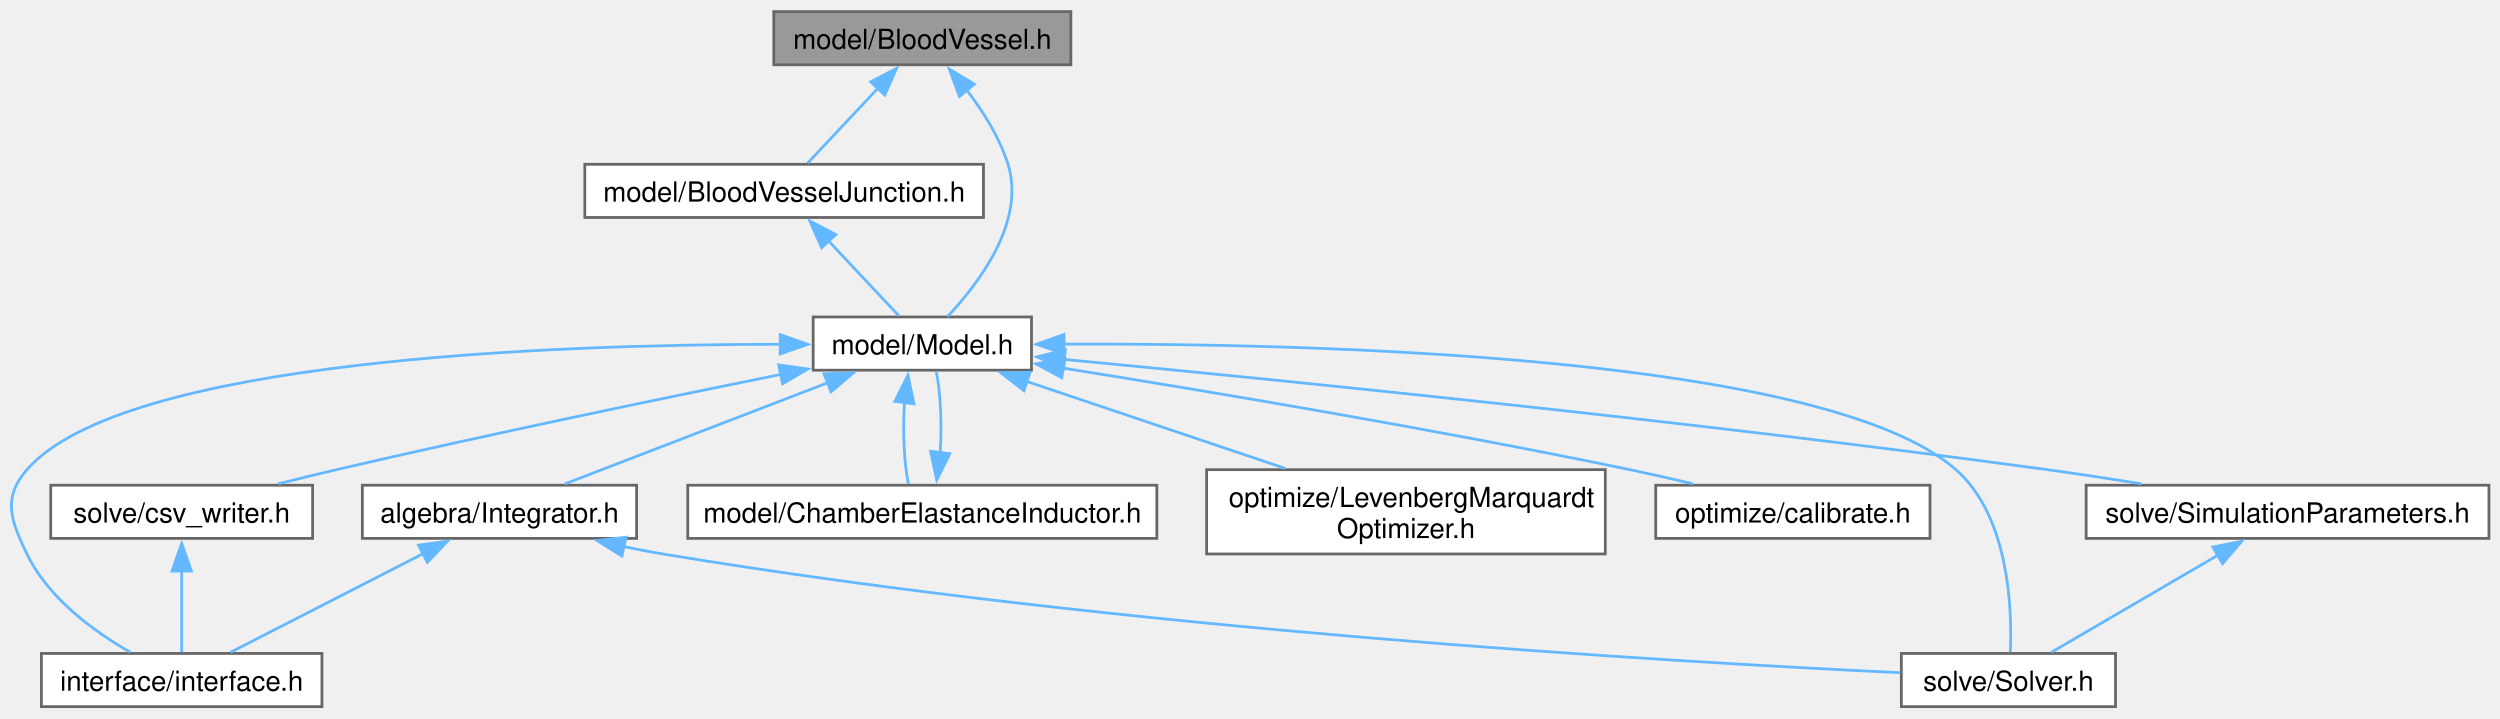
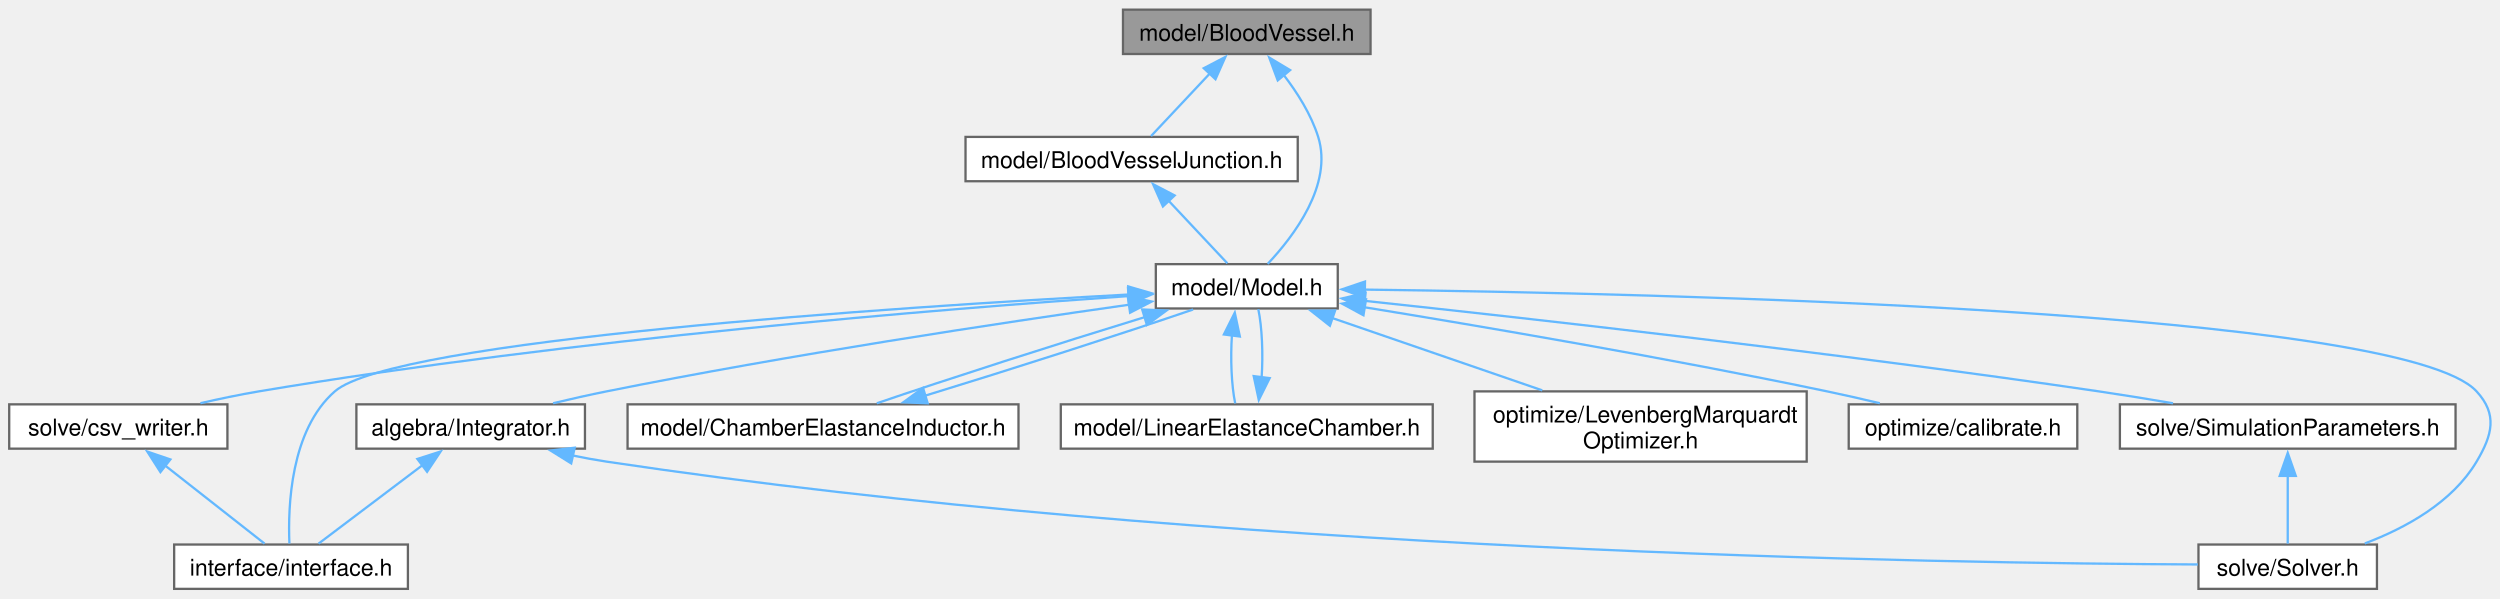
- <svg xmlns="http://www.w3.org/2000/svg" xmlns:xlink="http://www.w3.org/1999/xlink" width="905pt" height="260pt" viewBox="0.00 0.00 904.61 259.50">
+ <svg xmlns="http://www.w3.org/2000/svg" xmlns:xlink="http://www.w3.org/1999/xlink" width="1086pt" height="260pt" viewBox="0.00 0.00 1085.55 259.50">
  <g id="graph0" class="graph" transform="scale(1 1) rotate(0) translate(4 255.5)">
    <g id="Node000001" class="node">
      <g id="a_Node000001">
        <a xlink:title="model::BloodVessel source file">
-           <polygon fill="#999999" stroke="#666666" points="383.49,-251.5 275.99,-251.5 275.99,-232.25 383.49,-232.25 383.49,-251.5" />
-           <text text-anchor="middle" x="329.74" y="-238" font-family="Helvetica,sans-Serif" font-size="10.00">model/BloodVessel.h</text>
+           <polygon fill="#999999" stroke="#666666" points="591.12,-251.5 483.62,-251.5 483.62,-232.25 591.12,-232.25 591.12,-251.5" />
+           <text text-anchor="middle" x="537.38" y="-238" font-family="Helvetica,sans-Serif" font-size="10.00">model/BloodVessel.h</text>
        </a>
      </g>
    </g>
    <g id="Node000002" class="node">
      <g id="a_Node000002">
        <a xlink:href="_blood_vessel_junction_8h.html" target="_top" xlink:title="model::BloodVesselJunction source file">
-           <polygon fill="white" stroke="#666666" points="351.86,-196.25 207.61,-196.25 207.61,-177 351.86,-177 351.86,-196.25" />
-           <text text-anchor="middle" x="279.74" y="-182.75" font-family="Helvetica,sans-Serif" font-size="10.00">model/BloodVesselJunction.h</text>
+           <polygon fill="white" stroke="#666666" points="559.5,-196.25 415.25,-196.25 415.25,-177 559.5,-177 559.5,-196.25" />
+           <text text-anchor="middle" x="487.38" y="-182.75" font-family="Helvetica,sans-Serif" font-size="10.00">model/BloodVesselJunction.h</text>
        </a>
      </g>
    </g>
    <g id="edge1_Node000001_Node000002" class="edge">
      <g id="a_edge1_Node000001_Node000002">
        <a xlink:title=" ">
-           <path fill="none" stroke="#63b8ff" d="M313.7,-223.79C305.21,-214.75 295.13,-204.02 288.17,-196.61" />
-           <polygon fill="#63b8ff" stroke="#63b8ff" points="311.05,-226.08 320.44,-230.98 316.15,-221.29 311.05,-226.08" />
+           <path fill="none" stroke="#63b8ff" d="M521.33,-223.79C512.85,-214.75 502.77,-204.02 495.81,-196.61" />
+           <polygon fill="#63b8ff" stroke="#63b8ff" points="518.69,-226.08 528.08,-230.98 523.79,-221.29 518.69,-226.08" />
        </a>
      </g>
    </g>
    <g id="Node000003" class="node">
      <g id="a_Node000003">
        <a xlink:href="_model_8h.html" target="_top" xlink:title="model::Model source file">
-           <polygon fill="white" stroke="#666666" points="369.24,-141 290.24,-141 290.24,-121.75 369.24,-121.75 369.24,-141" />
-           <text text-anchor="middle" x="329.74" y="-127.5" font-family="Helvetica,sans-Serif" font-size="10.00">model/Model.h</text>
-         </a>
-       </g>
-     </g>
-     <g id="edge16_Node000001_Node000003" class="edge">
-       <g id="a_edge16_Node000001_Node000003">
-         <a xlink:title=" ">
-           <path fill="none" stroke="#63b8ff" d="M345.74,-223.18C351.67,-215.48 357.68,-206 360.74,-196.25 367.22,-175.55 350.14,-153.12 338.83,-141.12" />
-           <polygon fill="#63b8ff" stroke="#63b8ff" points="343.19,-220.78 339.48,-230.71 348.57,-225.26 343.19,-220.78" />
+           <polygon fill="white" stroke="#666666" points="576.88,-141 497.88,-141 497.88,-121.75 576.88,-121.75 576.88,-141" />
+           <text text-anchor="middle" x="537.38" y="-127.5" font-family="Helvetica,sans-Serif" font-size="10.00">model/Model.h</text>
+         </a>
+       </g>
+     </g>
+     <g id="edge18_Node000001_Node000003" class="edge">
+       <g id="a_edge18_Node000001_Node000003">
+         <a xlink:title=" ">
+           <path fill="none" stroke="#63b8ff" d="M553.38,-223.18C559.31,-215.48 565.32,-206 568.38,-196.25 574.86,-175.55 557.78,-153.12 546.46,-141.12" />
+           <polygon fill="#63b8ff" stroke="#63b8ff" points="550.82,-220.78 547.12,-230.71 556.2,-225.26 550.82,-220.78" />
        </a>
      </g>
    </g>
    <g id="edge2_Node000002_Node000003" class="edge">
      <g id="a_edge2_Node000002_Node000003">
        <a xlink:title=" ">
-           <path fill="none" stroke="#63b8ff" d="M295.78,-168.54C304.26,-159.5 314.34,-148.77 321.3,-141.36" />
-           <polygon fill="#63b8ff" stroke="#63b8ff" points="293.32,-166.04 289.03,-175.73 298.42,-170.83 293.32,-166.04" />
+           <path fill="none" stroke="#63b8ff" d="M503.42,-168.54C511.9,-159.5 521.98,-148.77 528.94,-141.36" />
+           <polygon fill="#63b8ff" stroke="#63b8ff" points="500.96,-166.04 496.67,-175.73 506.06,-170.83 500.96,-166.04" />
        </a>
      </g>
    </g>
    <g id="Node000004" class="node">
      <g id="a_Node000004">
        <a xlink:href="_integrator_8h.html" target="_top" xlink:title="Integrator source file.">
-           <polygon fill="white" stroke="#666666" points="226.36,-80.12 127.11,-80.12 127.11,-60.88 226.36,-60.88 226.36,-80.12" />
-           <text text-anchor="middle" x="176.74" y="-66.62" font-family="Helvetica,sans-Serif" font-size="10.00">algebra/Integrator.h</text>
+           <polygon fill="white" stroke="#666666" points="250,-80.12 150.75,-80.12 150.75,-60.88 250,-60.88 250,-80.12" />
+           <text text-anchor="middle" x="200.38" y="-66.62" font-family="Helvetica,sans-Serif" font-size="10.00">algebra/Integrator.h</text>
        </a>
      </g>
    </g>
    <g id="edge3_Node000003_Node000004" class="edge">
      <g id="a_edge3_Node000003_Node000004">
        <a xlink:title=" ">
-           <path fill="none" stroke="#63b8ff" d="M295.7,-117.28C266.72,-106.13 225.84,-90.4 200.33,-80.58" />
-           <polygon fill="#63b8ff" stroke="#63b8ff" points="294.16,-120.44 304.75,-120.76 296.68,-113.9 294.16,-120.44" />
+           <path fill="none" stroke="#63b8ff" d="M486.24,-123.38C430.31,-115.46 338.12,-101.56 259.38,-85.75 251.83,-84.24 243.79,-82.43 236.16,-80.61" />
+           <polygon fill="#63b8ff" stroke="#63b8ff" points="485.72,-126.85 496.11,-124.77 486.7,-119.91 485.72,-126.85" />
        </a>
      </g>
    </g>
    <g id="Node000005" class="node">
      <g id="a_Node000005">
        <a xlink:href="interface_8h.html" target="_top" xlink:title="svZeroDSolver callable interface.">
-           <polygon fill="white" stroke="#666666" points="112.49,-19.25 10.99,-19.25 10.99,0 112.49,0 112.49,-19.25" />
-           <text text-anchor="middle" x="61.74" y="-5.75" font-family="Helvetica,sans-Serif" font-size="10.00">interface/interface.h</text>
+           <polygon fill="white" stroke="#666666" points="173.12,-19.25 71.62,-19.25 71.62,0 173.12,0 173.12,-19.25" />
+           <text text-anchor="middle" x="122.38" y="-5.75" font-family="Helvetica,sans-Serif" font-size="10.00">interface/interface.h</text>
        </a>
      </g>
    </g>
    <g id="edge6_Node000003_Node000005" class="edge">
      <g id="a_edge6_Node000003_Node000005">
        <a xlink:title=" ">
-           <path fill="none" stroke="#63b8ff" d="M278.47,-131.12C196.23,-131.09 40.49,-125.62 5.74,-85.75 -3.17,-75.53 -0.15,-67.46 5.74,-55.25 13.45,-39.23 30.02,-27.19 43.15,-19.67" />
-           <polygon fill="#63b8ff" stroke="#63b8ff" points="278.31,-134.62 288.3,-131.09 278.29,-127.62 278.31,-134.62" />
+           <path fill="none" stroke="#63b8ff" d="M486.13,-127.82C384.92,-122.32 166.88,-108.02 141.38,-85.75 122.12,-68.94 120.98,-35.7 121.67,-19.68" />
+           <polygon fill="#63b8ff" stroke="#63b8ff" points="485.9,-131.32 496.08,-128.35 486.28,-124.33 485.9,-131.32" />
        </a>
      </g>
    </g>
    <g id="Node000006" class="node">
      <g id="a_Node000006">
        <a xlink:href="_solver_8h.html" target="_top" xlink:title="Solver source file.">
-           <polygon fill="white" stroke="#666666" points="761.49,-19.25 683.99,-19.25 683.99,0 761.49,0 761.49,-19.25" />
-           <text text-anchor="middle" x="722.74" y="-5.75" font-family="Helvetica,sans-Serif" font-size="10.00">solve/Solver.h</text>
-         </a>
-       </g>
-     </g>
-     <g id="edge13_Node000003_Node000006" class="edge">
-       <g id="a_edge13_Node000003_Node000006">
-         <a xlink:title=" ">
-           <path fill="none" stroke="#63b8ff" d="M380.92,-131.18C471.95,-131.52 656.85,-126.95 703.74,-85.75 722.94,-68.88 724.1,-35.67 723.43,-19.67" />
-           <polygon fill="#63b8ff" stroke="#63b8ff" points="381.04,-127.68 371.02,-131.12 381,-134.68 381.04,-127.68" />
+           <polygon fill="white" stroke="#666666" points="1028.12,-19.25 950.62,-19.25 950.62,0 1028.12,0 1028.12,-19.25" />
+           <text text-anchor="middle" x="989.38" y="-5.75" font-family="Helvetica,sans-Serif" font-size="10.00">solve/Solver.h</text>
+         </a>
+       </g>
+     </g>
+     <g id="edge15_Node000003_Node000006" class="edge">
+       <g id="a_edge15_Node000003_Node000006">
+         <a xlink:title=" ">
+           <path fill="none" stroke="#63b8ff" d="M588.49,-129.95C715.78,-128.35 1039.08,-120.86 1071.38,-85.75 1080.55,-75.77 1078.3,-66.9 1071.38,-55.25 1060.86,-37.56 1040.6,-26.43 1022.84,-19.72" />
+           <polygon fill="#63b8ff" stroke="#63b8ff" points="588.62,-126.45 578.67,-130.06 588.71,-133.45 588.62,-126.45" />
        </a>
      </g>
    </g>
    <g id="Node000007" class="node">
      <g id="a_Node000007">
        <a xlink:href="_chamber_elastance_inductor_8h.html" target="_top" xlink:title="model::ChamberElastanceInductor source file">
-           <polygon fill="white" stroke="#666666" points="414.61,-80.12 244.86,-80.12 244.86,-60.88 414.61,-60.88 414.61,-80.12" />
-           <text text-anchor="middle" x="329.74" y="-66.62" font-family="Helvetica,sans-Serif" font-size="10.00">model/ChamberElastanceInductor.h</text>
+           <polygon fill="white" stroke="#666666" points="438.25,-80.12 268.5,-80.12 268.5,-60.88 438.25,-60.88 438.25,-80.12" />
+           <text text-anchor="middle" x="353.38" y="-66.62" font-family="Helvetica,sans-Serif" font-size="10.00">model/ChamberElastanceInductor.h</text>
        </a>
      </g>
    </g>
    <g id="edge7_Node000003_Node000007" class="edge">
      <g id="a_edge7_Node000003_Node000007">
        <a xlink:title=" ">
-           <path fill="none" stroke="#63b8ff" d="M323.3,-110.28C322.6,-100.17 323.07,-88.42 324.71,-80.53" />
-           <polygon fill="#63b8ff" stroke="#63b8ff" points="319.79,-110.46 324.53,-119.93 326.73,-109.57 319.79,-110.46" />
+           <path fill="none" stroke="#63b8ff" d="M493.1,-118.01C456.46,-106.82 406,-90.61 376.72,-80.58" />
+           <polygon fill="#63b8ff" stroke="#63b8ff" points="491.96,-121.32 502.54,-120.87 493.99,-114.62 491.96,-121.32" />
        </a>
      </g>
    </g>
    <g id="Node000008" class="node">
      <g id="a_Node000008">
-         <a xlink:href="_levenberg_marquardt_optimizer_8h.html" target="_top" xlink:title="opt::LevenbergMarquardtOptimizer source file">
-           <polygon fill="white" stroke="#666666" points="576.86,-85.75 432.61,-85.75 432.61,-55.25 576.86,-55.25 576.86,-85.75" />
-           <text text-anchor="start" x="440.61" y="-72.25" font-family="Helvetica,sans-Serif" font-size="10.00">optimize/LevenbergMarquardt</text>
-           <text text-anchor="middle" x="504.74" y="-61" font-family="Helvetica,sans-Serif" font-size="10.00">Optimizer.h</text>
+         <a xlink:href="_linear_elastance_chamber_8h.html" target="_top" xlink:title="model::LinearElastanceChamber source file">
+           <polygon fill="white" stroke="#666666" points="618.12,-80.12 456.62,-80.12 456.62,-60.88 618.12,-60.88 618.12,-80.12" />
+           <text text-anchor="middle" x="537.38" y="-66.62" font-family="Helvetica,sans-Serif" font-size="10.00">model/LinearElastanceChamber.h</text>
        </a>
      </g>
    </g>
    <g id="edge9_Node000003_Node000008" class="edge">
      <g id="a_edge9_Node000003_Node000008">
        <a xlink:title=" ">
-           <path fill="none" stroke="#63b8ff" d="M367.45,-117.69C394.95,-108.44 432.27,-95.88 461.06,-86.19" />
-           <polygon fill="#63b8ff" stroke="#63b8ff" points="366.49,-114.32 358.13,-120.82 368.72,-120.95 366.49,-114.32" />
+           <path fill="none" stroke="#63b8ff" d="M530.94,-110.28C530.24,-100.17 530.71,-88.42 532.35,-80.53" />
+           <polygon fill="#63b8ff" stroke="#63b8ff" points="527.43,-110.46 532.17,-119.93 534.37,-109.57 527.43,-110.46" />
        </a>
      </g>
    </g>
    <g id="Node000009" class="node">
      <g id="a_Node000009">
-         <a xlink:href="calibrate_8h.html" target="_top" xlink:title="opt::calibrate source file">
-           <polygon fill="white" stroke="#666666" points="694.36,-80.12 595.11,-80.12 595.11,-60.88 694.36,-60.88 694.36,-80.12" />
-           <text text-anchor="middle" x="644.74" y="-66.62" font-family="Helvetica,sans-Serif" font-size="10.00">optimize/calibrate.h</text>
-         </a>
-       </g>
-     </g>
-     <g id="edge10_Node000003_Node000009" class="edge">
-       <g id="a_edge10_Node000003_Node000009">
-         <a xlink:title=" ">
-           <path fill="none" stroke="#63b8ff" d="M380.56,-122.51C432.35,-114.25 514.9,-100.46 585.74,-85.75 593.16,-84.21 601.08,-82.4 608.62,-80.61" />
-           <polygon fill="#63b8ff" stroke="#63b8ff" points="380.18,-119.02 370.85,-124.04 381.28,-125.94 380.18,-119.02" />
+         <a xlink:href="_levenberg_marquardt_optimizer_8h.html" target="_top" xlink:title="opt::LevenbergMarquardtOptimizer source file">
+           <polygon fill="white" stroke="#666666" points="780.5,-85.75 636.25,-85.75 636.25,-55.25 780.5,-55.25 780.5,-85.75" />
+           <text text-anchor="start" x="644.25" y="-72.25" font-family="Helvetica,sans-Serif" font-size="10.00">optimize/LevenbergMarquardt</text>
+           <text text-anchor="middle" x="708.38" y="-61" font-family="Helvetica,sans-Serif" font-size="10.00">Optimizer.h</text>
+         </a>
+       </g>
+     </g>
+     <g id="edge11_Node000003_Node000009" class="edge">
+       <g id="a_edge11_Node000003_Node000009">
+         <a xlink:title=" ">
+           <path fill="none" stroke="#63b8ff" d="M574.59,-117.56C601.42,-108.32 637.69,-95.84 665.69,-86.19" />
+           <polygon fill="#63b8ff" stroke="#63b8ff" points="573.47,-114.25 565.15,-120.81 575.74,-120.87 573.47,-114.25" />
        </a>
      </g>
    </g>
    <g id="Node000010" class="node">
      <g id="a_Node000010">
-         <a xlink:href="_simulation_parameters_8h.html" target="_top" xlink:title="Source file to read simulation configuration.">
-           <polygon fill="white" stroke="#666666" points="896.61,-80.12 750.86,-80.12 750.86,-60.88 896.61,-60.88 896.61,-80.12" />
-           <text text-anchor="middle" x="823.74" y="-66.62" font-family="Helvetica,sans-Serif" font-size="10.00">solve/SimulationParameters.h</text>
-         </a>
-       </g>
-     </g>
-     <g id="edge11_Node000003_Node000010" class="edge">
-       <g id="a_edge11_Node000003_Node000010">
-         <a xlink:title=" ">
-           <path fill="none" stroke="#63b8ff" d="M380.99,-125.64C458.26,-118.3 609.12,-103.18 736.74,-85.75 747.81,-84.24 759.64,-82.43 770.89,-80.62" />
-           <polygon fill="#63b8ff" stroke="#63b8ff" points="380.82,-122.14 371.19,-126.56 381.48,-129.11 380.82,-122.14" />
+         <a xlink:href="calibrate_8h.html" target="_top" xlink:title="opt::calibrate source file">
+           <polygon fill="white" stroke="#666666" points="898,-80.12 798.75,-80.12 798.75,-60.88 898,-60.88 898,-80.12" />
+           <text text-anchor="middle" x="848.38" y="-66.62" font-family="Helvetica,sans-Serif" font-size="10.00">optimize/calibrate.h</text>
+         </a>
+       </g>
+     </g>
+     <g id="edge12_Node000003_Node000010" class="edge">
+       <g id="a_edge12_Node000003_Node000010">
+         <a xlink:title=" ">
+           <path fill="none" stroke="#63b8ff" d="M588.29,-122.31C639.32,-114 720.03,-100.25 789.38,-85.75 796.8,-84.2 804.72,-82.39 812.26,-80.6" />
+           <polygon fill="#63b8ff" stroke="#63b8ff" points="588.04,-118.8 578.73,-123.85 589.16,-125.71 588.04,-118.8" />
        </a>
      </g>
    </g>
    <g id="Node000011" class="node">
      <g id="a_Node000011">
+         <a xlink:href="_simulation_parameters_8h.html" target="_top" xlink:title="Source file to read simulation configuration.">
+           <polygon fill="white" stroke="#666666" points="1062.25,-80.12 916.5,-80.12 916.5,-60.88 1062.25,-60.88 1062.25,-80.12" />
+           <text text-anchor="middle" x="989.38" y="-66.62" font-family="Helvetica,sans-Serif" font-size="10.00">solve/SimulationParameters.h</text>
+         </a>
+       </g>
+     </g>
+     <g id="edge13_Node000003_Node000011" class="edge">
+       <g id="a_edge13_Node000003_Node000011">
+         <a xlink:title=" ">
+           <path fill="none" stroke="#63b8ff" d="M588.51,-125.06C660,-117.43 793.83,-102.45 907.38,-85.75 917.81,-84.21 928.96,-82.4 939.57,-80.58" />
+           <polygon fill="#63b8ff" stroke="#63b8ff" points="588.24,-121.57 578.67,-126.1 588.98,-128.53 588.24,-121.57" />
+         </a>
+       </g>
+     </g>
+     <g id="Node000012" class="node">
+       <g id="a_Node000012">
        <a xlink:href="csv__writer_8h.html" target="_top" xlink:title="csv_writer source file">
-           <polygon fill="white" stroke="#666666" points="109.11,-80.12 14.36,-80.12 14.36,-60.88 109.11,-60.88 109.11,-80.12" />
-           <text text-anchor="middle" x="61.74" y="-66.62" font-family="Helvetica,sans-Serif" font-size="10.00">solve/csv_writer.h</text>
-         </a>
-       </g>
-     </g>
-     <g id="edge14_Node000003_Node000011" class="edge">
-       <g id="a_edge14_Node000003_Node000011">
-         <a xlink:title=" ">
-           <path fill="none" stroke="#63b8ff" d="M278.74,-120.26C235.72,-111.58 172.55,-98.49 117.74,-85.75 110.9,-84.16 103.61,-82.37 96.63,-80.62" />
-           <polygon fill="#63b8ff" stroke="#63b8ff" points="277.79,-123.64 288.29,-122.18 279.17,-116.78 277.79,-123.64" />
+           <polygon fill="white" stroke="#666666" points="94.75,-80.12 0,-80.12 0,-60.88 94.75,-60.88 94.75,-80.12" />
+           <text text-anchor="middle" x="47.38" y="-66.62" font-family="Helvetica,sans-Serif" font-size="10.00">solve/csv_writer.h</text>
+         </a>
+       </g>
+     </g>
+     <g id="edge16_Node000003_Node000012" class="edge">
+       <g id="a_edge16_Node000003_Node000012">
+         <a xlink:title=" ">
+           <path fill="none" stroke="#63b8ff" d="M486.21,-127.14C405.5,-121.58 243.86,-108.53 108.38,-85.75 100.12,-84.36 91.31,-82.52 83.03,-80.62" />
+           <polygon fill="#63b8ff" stroke="#63b8ff" points="485.8,-130.62 496.01,-127.81 486.27,-123.64 485.8,-130.62" />
        </a>
      </g>
    </g>
    <g id="edge4_Node000004_Node000005" class="edge">
      <g id="a_edge4_Node000004_Node000005">
        <a xlink:title=" ">
-           <path fill="none" stroke="#63b8ff" d="M149.05,-55.33C127.39,-44.24 97.92,-29.15 79.37,-19.65" />
-           <polygon fill="#63b8ff" stroke="#63b8ff" points="147.43,-58.43 157.92,-59.87 150.62,-52.2 147.43,-58.43" />
+           <path fill="none" stroke="#63b8ff" d="M179.34,-53.63C164.91,-42.73 146.29,-28.67 134.33,-19.65" />
+           <polygon fill="#63b8ff" stroke="#63b8ff" points="177.23,-56.42 187.32,-59.65 181.45,-50.83 177.23,-56.42" />
        </a>
      </g>
    </g>
    <g id="edge5_Node000004_Node000006" class="edge">
      <g id="a_edge5_Node000004_Node000006">
        <a xlink:title=" ">
-           <path fill="none" stroke="#63b8ff" d="M221.55,-57.96C226.32,-56.94 231.12,-56.02 235.74,-55.25 400.95,-27.88 600.69,-16.19 683.67,-12.27" />
-           <polygon fill="#63b8ff" stroke="#63b8ff" points="221.03,-54.49 212.05,-60.1 222.57,-61.32 221.03,-54.49" />
+           <path fill="none" stroke="#63b8ff" d="M244.4,-57.97C249.43,-56.92 254.5,-55.98 259.38,-55.25 521.18,-15.94 840.76,-11.06 950.34,-10.6" />
+           <polygon fill="#63b8ff" stroke="#63b8ff" points="244.03,-54.47 235.04,-60.07 245.56,-61.3 244.03,-54.47" />
        </a>
      </g>
    </g>
    <g id="edge8_Node000007_Node000003" class="edge">
      <g id="a_edge8_Node000007_Node000003">
        <a xlink:title=" ">
-           <path fill="none" stroke="#63b8ff" d="M336.18,-91.7C336.87,-101.82 336.39,-113.57 334.74,-121.43" />
-           <polygon fill="#63b8ff" stroke="#63b8ff" points="339.68,-91.51 334.95,-82.03 332.74,-92.39 339.68,-91.51" />
-         </a>
-       </g>
-     </g>
-     <g id="edge12_Node000010_Node000006" class="edge">
-       <g id="a_edge12_Node000010_Node000006">
-         <a xlink:title=" ">
-           <path fill="none" stroke="#63b8ff" d="M798.63,-54.87C779.69,-43.82 754.29,-29.02 738.22,-19.65" />
-           <polygon fill="#63b8ff" stroke="#63b8ff" points="796.69,-57.78 807.09,-59.8 800.21,-51.74 796.69,-57.78" />
-         </a>
-       </g>
-     </g>
-     <g id="edge15_Node000011_Node000005" class="edge">
-       <g id="a_edge15_Node000011_Node000005">
-         <a xlink:title=" ">
-           <path fill="none" stroke="#63b8ff" d="M61.74,-49.07C61.74,-39.04 61.74,-27.46 61.74,-19.65" />
-           <polygon fill="#63b8ff" stroke="#63b8ff" points="58.24,-49.04 61.74,-59.04 65.24,-49.04 58.24,-49.04" />
+           <path fill="none" stroke="#63b8ff" d="M397.68,-83.88C434.33,-95.07 484.8,-111.28 514.06,-121.3" />
+           <polygon fill="#63b8ff" stroke="#63b8ff" points="398.83,-80.57 388.24,-81.02 396.8,-87.27 398.83,-80.57" />
+         </a>
+       </g>
+     </g>
+     <g id="edge10_Node000008_Node000003" class="edge">
+       <g id="a_edge10_Node000008_Node000003">
+         <a xlink:title=" ">
+           <path fill="none" stroke="#63b8ff" d="M543.82,-91.7C544.51,-101.82 544.03,-113.57 542.38,-121.43" />
+           <polygon fill="#63b8ff" stroke="#63b8ff" points="547.32,-91.51 542.59,-82.03 540.38,-92.39 547.32,-91.51" />
+         </a>
+       </g>
+     </g>
+     <g id="edge14_Node000011_Node000006" class="edge">
+       <g id="a_edge14_Node000011_Node000006">
+         <a xlink:title=" ">
+           <path fill="none" stroke="#63b8ff" d="M989.38,-49.07C989.38,-39.04 989.38,-27.46 989.38,-19.65" />
+           <polygon fill="#63b8ff" stroke="#63b8ff" points="985.88,-49.04 989.38,-59.04 992.88,-49.04 985.88,-49.04" />
+         </a>
+       </g>
+     </g>
+     <g id="edge17_Node000012_Node000005" class="edge">
+       <g id="a_edge17_Node000012_Node000005">
+         <a xlink:title=" ">
+           <path fill="none" stroke="#63b8ff" d="M67.6,-53.63C81.47,-42.73 99.38,-28.67 110.88,-19.65" />
+           <polygon fill="#63b8ff" stroke="#63b8ff" points="65.66,-50.7 59.96,-59.62 69.98,-56.2 65.66,-50.7" />
        </a>
      </g>
    </g>
  </g>
</svg>
